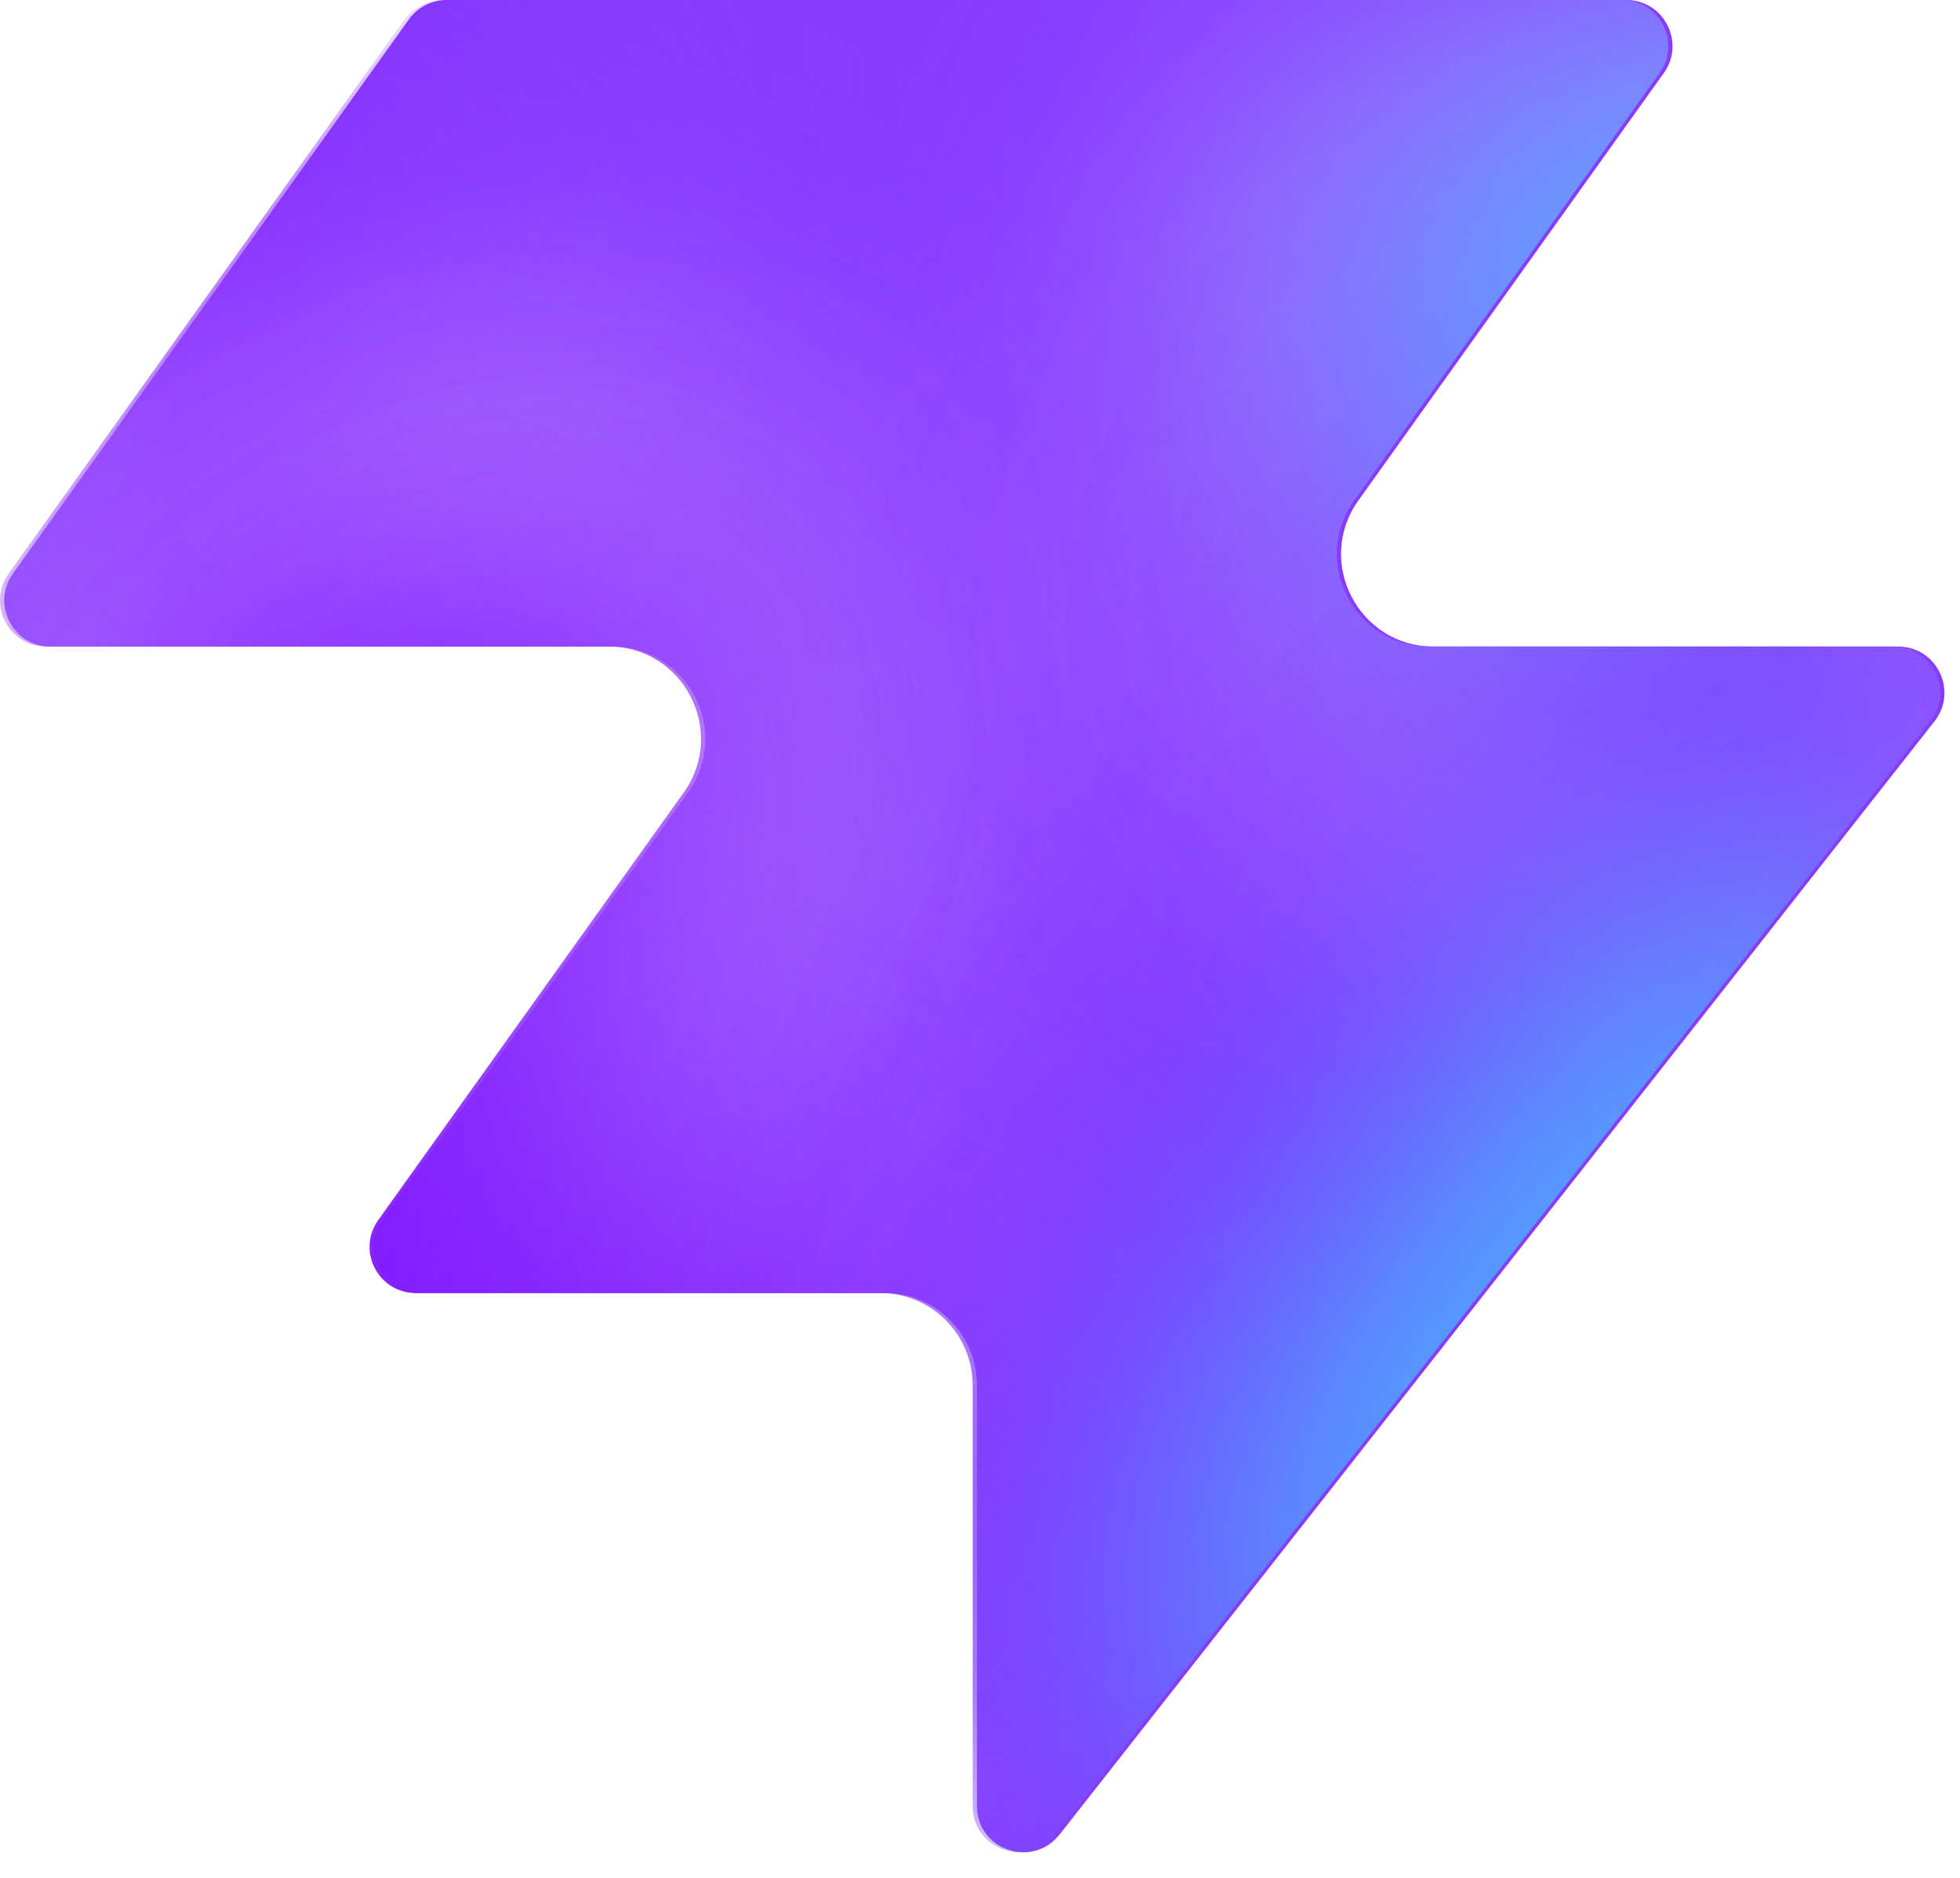
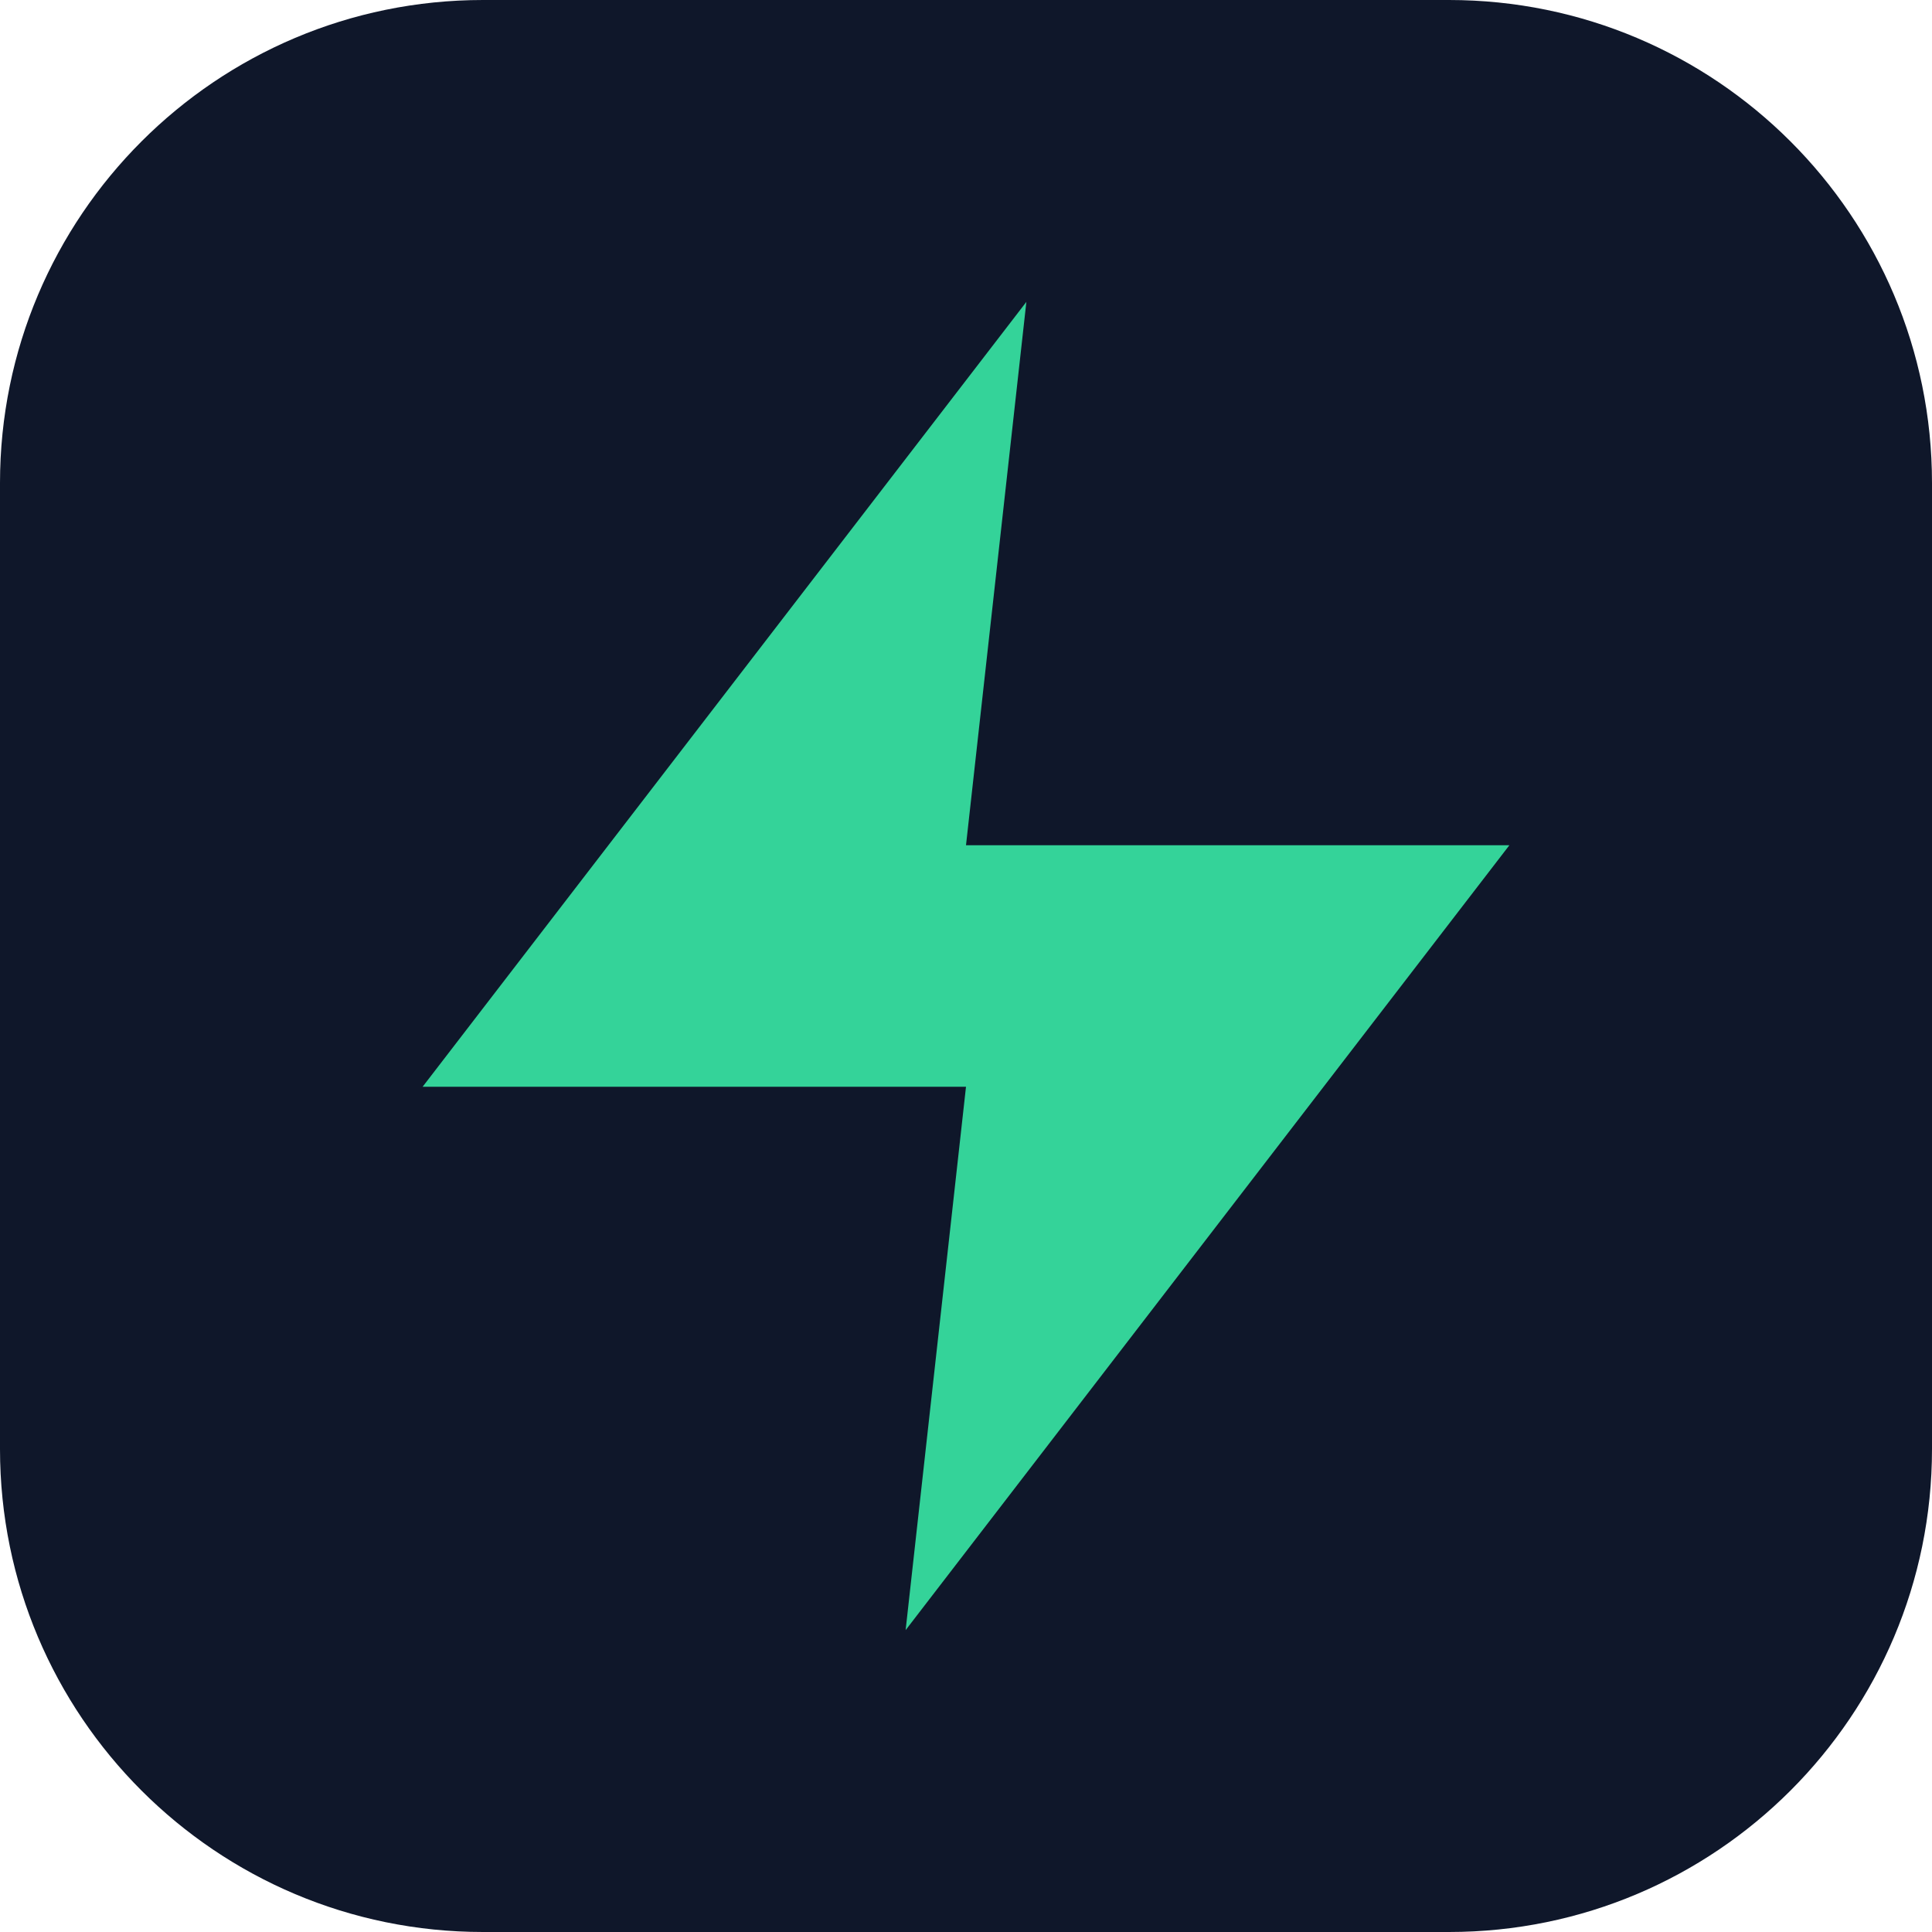
- <svg xmlns="http://www.w3.org/2000/svg" width="48" height="46" fill="none" viewBox="0 0 48 46">
-   <path fill="#863bff" d="M25.946 44.938c-.664.845-2.021.375-2.021-.698V33.937a2.26 2.26 0 0 0-2.262-2.262H10.287c-.92 0-1.456-1.04-.92-1.788l7.48-10.471c1.07-1.497 0-3.578-1.842-3.578H1.237c-.92 0-1.456-1.04-.92-1.788L10.013.474c.214-.297.556-.474.92-.474h28.894c.92 0 1.456 1.04.92 1.788l-7.48 10.471c-1.07 1.498 0 3.579 1.842 3.579h11.377c.943 0 1.473 1.088.89 1.83L25.947 44.94z" style="fill:#863bff;fill:color(display-p3 .525 .23 1);fill-opacity:1" />
-   <mask id="a" width="48" height="46" x="0" y="0" maskUnits="userSpaceOnUse" style="mask-type:alpha">
-     <path fill="#000" d="M25.842 44.938c-.664.844-2.021.375-2.021-.698V33.937a2.26 2.26 0 0 0-2.262-2.262H10.183c-.92 0-1.456-1.04-.92-1.788l7.48-10.471c1.07-1.498 0-3.579-1.842-3.579H1.133c-.92 0-1.456-1.04-.92-1.787L9.91.473c.214-.297.556-.474.92-.474h28.894c.92 0 1.456 1.04.92 1.788l-7.48 10.471c-1.07 1.498 0 3.578 1.842 3.578h11.377c.943 0 1.473 1.088.89 1.832L25.843 44.94z" style="fill:#000;fill-opacity:1" />
-   </mask>
-   <g mask="url(#a)">
-     <g filter="url(#b)">
-       <ellipse cx="5.508" cy="14.704" fill="#ede6ff" rx="5.508" ry="14.704" style="fill:#ede6ff;fill:color(display-p3 .927 .903 1);fill-opacity:1" transform="matrix(.00324 1 1 -.00324 -4.47 31.516)" />
-     </g>
-     <g filter="url(#c)">
-       <ellipse cx="10.399" cy="29.851" fill="#ede6ff" rx="10.399" ry="29.851" style="fill:#ede6ff;fill:color(display-p3 .927 .903 1);fill-opacity:1" transform="matrix(.00324 1 1 -.00324 -39.328 7.883)" />
-     </g>
-     <g filter="url(#d)">
-       <ellipse cx="5.508" cy="30.487" fill="#7e14ff" rx="5.508" ry="30.487" style="fill:#7e14ff;fill:color(display-p3 .492 .077 1);fill-opacity:1" transform="rotate(89.814 -25.913 -14.639)scale(1 -1)" />
-     </g>
-     <g filter="url(#e)">
-       <ellipse cx="5.508" cy="30.599" fill="#7e14ff" rx="5.508" ry="30.599" style="fill:#7e14ff;fill:color(display-p3 .492 .077 1);fill-opacity:1" transform="rotate(89.814 -32.644 -3.334)scale(1 -1)" />
-     </g>
-     <g filter="url(#f)">
-       <ellipse cx="5.508" cy="30.599" fill="#7e14ff" rx="5.508" ry="30.599" style="fill:#7e14ff;fill:color(display-p3 .492 .077 1);fill-opacity:1" transform="matrix(.00324 1 1 -.00324 -34.34 30.47)" />
-     </g>
-     <g filter="url(#g)">
-       <ellipse cx="14.072" cy="22.078" fill="#ede6ff" rx="14.072" ry="22.078" style="fill:#ede6ff;fill:color(display-p3 .927 .903 1);fill-opacity:1" transform="rotate(93.35 24.506 48.493)scale(-1 1)" />
-     </g>
-     <g filter="url(#h)">
-       <ellipse cx="3.47" cy="21.501" fill="#7e14ff" rx="3.47" ry="21.501" style="fill:#7e14ff;fill:color(display-p3 .492 .077 1);fill-opacity:1" transform="rotate(89.009 28.708 47.59)scale(-1 1)" />
-     </g>
-     <g filter="url(#i)">
-       <ellipse cx="3.47" cy="21.501" fill="#7e14ff" rx="3.47" ry="21.501" style="fill:#7e14ff;fill:color(display-p3 .492 .077 1);fill-opacity:1" transform="rotate(89.009 28.708 47.59)scale(-1 1)" />
-     </g>
-     <g filter="url(#j)">
-       <ellipse cx=".387" cy="8.972" fill="#7e14ff" rx="4.407" ry="29.108" style="fill:#7e14ff;fill:color(display-p3 .492 .077 1);fill-opacity:1" transform="rotate(39.51 .387 8.972)" />
-     </g>
-     <g filter="url(#k)">
-       <ellipse cx="47.523" cy="-6.092" fill="#7e14ff" rx="4.407" ry="29.108" style="fill:#7e14ff;fill:color(display-p3 .492 .077 1);fill-opacity:1" transform="rotate(37.892 47.523 -6.092)" />
-     </g>
-     <g filter="url(#l)">
-       <ellipse cx="41.412" cy="6.333" fill="#47bfff" rx="5.971" ry="9.665" style="fill:#47bfff;fill:color(display-p3 .28 .748 1);fill-opacity:1" transform="rotate(37.892 41.412 6.333)" />
-     </g>
-     <g filter="url(#m)">
-       <ellipse cx="-1.879" cy="38.332" fill="#7e14ff" rx="4.407" ry="29.108" style="fill:#7e14ff;fill:color(display-p3 .492 .077 1);fill-opacity:1" transform="rotate(37.892 -1.88 38.332)" />
-     </g>
-     <g filter="url(#n)">
-       <ellipse cx="-1.879" cy="38.332" fill="#7e14ff" rx="4.407" ry="29.108" style="fill:#7e14ff;fill:color(display-p3 .492 .077 1);fill-opacity:1" transform="rotate(37.892 -1.88 38.332)" />
-     </g>
-     <g filter="url(#o)">
-       <ellipse cx="35.651" cy="29.907" fill="#7e14ff" rx="4.407" ry="29.108" style="fill:#7e14ff;fill:color(display-p3 .492 .077 1);fill-opacity:1" transform="rotate(37.892 35.651 29.907)" />
-     </g>
-     <g filter="url(#p)">
-       <ellipse cx="38.418" cy="32.4" fill="#47bfff" rx="5.971" ry="15.297" style="fill:#47bfff;fill:color(display-p3 .28 .748 1);fill-opacity:1" transform="rotate(37.892 38.418 32.4)" />
-     </g>
-   </g>
-   <defs>
-     <filter id="b" width="60.045" height="41.654" x="-19.77" y="16.149" color-interpolation-filters="sRGB" filterUnits="userSpaceOnUse">
-       <feFlood flood-opacity="0" result="BackgroundImageFix" />
-       <feBlend in="SourceGraphic" in2="BackgroundImageFix" result="shape" />
-       <feGaussianBlur result="effect1_foregroundBlur_2002_17158" stdDeviation="7.659" />
-     </filter>
-     <filter id="c" width="90.34" height="51.437" x="-54.613" y="-7.533" color-interpolation-filters="sRGB" filterUnits="userSpaceOnUse">
-       <feFlood flood-opacity="0" result="BackgroundImageFix" />
-       <feBlend in="SourceGraphic" in2="BackgroundImageFix" result="shape" />
-       <feGaussianBlur result="effect1_foregroundBlur_2002_17158" stdDeviation="7.659" />
-     </filter>
-     <filter id="d" width="79.355" height="29.4" x="-49.64" y="2.03" color-interpolation-filters="sRGB" filterUnits="userSpaceOnUse">
-       <feFlood flood-opacity="0" result="BackgroundImageFix" />
-       <feBlend in="SourceGraphic" in2="BackgroundImageFix" result="shape" />
-       <feGaussianBlur result="effect1_foregroundBlur_2002_17158" stdDeviation="4.596" />
-     </filter>
-     <filter id="e" width="79.579" height="29.4" x="-45.045" y="20.029" color-interpolation-filters="sRGB" filterUnits="userSpaceOnUse">
-       <feFlood flood-opacity="0" result="BackgroundImageFix" />
-       <feBlend in="SourceGraphic" in2="BackgroundImageFix" result="shape" />
-       <feGaussianBlur result="effect1_foregroundBlur_2002_17158" stdDeviation="4.596" />
-     </filter>
-     <filter id="f" width="79.579" height="29.4" x="-43.513" y="21.178" color-interpolation-filters="sRGB" filterUnits="userSpaceOnUse">
-       <feFlood flood-opacity="0" result="BackgroundImageFix" />
-       <feBlend in="SourceGraphic" in2="BackgroundImageFix" result="shape" />
-       <feGaussianBlur result="effect1_foregroundBlur_2002_17158" stdDeviation="4.596" />
-     </filter>
-     <filter id="g" width="74.749" height="58.852" x="15.756" y="-17.901" color-interpolation-filters="sRGB" filterUnits="userSpaceOnUse">
-       <feFlood flood-opacity="0" result="BackgroundImageFix" />
-       <feBlend in="SourceGraphic" in2="BackgroundImageFix" result="shape" />
-       <feGaussianBlur result="effect1_foregroundBlur_2002_17158" stdDeviation="7.659" />
-     </filter>
-     <filter id="h" width="61.377" height="25.362" x="23.548" y="2.284" color-interpolation-filters="sRGB" filterUnits="userSpaceOnUse">
-       <feFlood flood-opacity="0" result="BackgroundImageFix" />
-       <feBlend in="SourceGraphic" in2="BackgroundImageFix" result="shape" />
-       <feGaussianBlur result="effect1_foregroundBlur_2002_17158" stdDeviation="4.596" />
-     </filter>
-     <filter id="i" width="61.377" height="25.362" x="23.548" y="2.284" color-interpolation-filters="sRGB" filterUnits="userSpaceOnUse">
-       <feFlood flood-opacity="0" result="BackgroundImageFix" />
-       <feBlend in="SourceGraphic" in2="BackgroundImageFix" result="shape" />
-       <feGaussianBlur result="effect1_foregroundBlur_2002_17158" stdDeviation="4.596" />
-     </filter>
-     <filter id="j" width="56.045" height="63.649" x="-27.636" y="-22.853" color-interpolation-filters="sRGB" filterUnits="userSpaceOnUse">
-       <feFlood flood-opacity="0" result="BackgroundImageFix" />
-       <feBlend in="SourceGraphic" in2="BackgroundImageFix" result="shape" />
-       <feGaussianBlur result="effect1_foregroundBlur_2002_17158" stdDeviation="4.596" />
-     </filter>
-     <filter id="k" width="54.814" height="64.646" x="20.116" y="-38.415" color-interpolation-filters="sRGB" filterUnits="userSpaceOnUse">
-       <feFlood flood-opacity="0" result="BackgroundImageFix" />
-       <feBlend in="SourceGraphic" in2="BackgroundImageFix" result="shape" />
-       <feGaussianBlur result="effect1_foregroundBlur_2002_17158" stdDeviation="4.596" />
-     </filter>
-     <filter id="l" width="33.541" height="35.313" x="24.641" y="-11.323" color-interpolation-filters="sRGB" filterUnits="userSpaceOnUse">
-       <feFlood flood-opacity="0" result="BackgroundImageFix" />
-       <feBlend in="SourceGraphic" in2="BackgroundImageFix" result="shape" />
-       <feGaussianBlur result="effect1_foregroundBlur_2002_17158" stdDeviation="4.596" />
-     </filter>
-     <filter id="m" width="54.814" height="64.646" x="-29.286" y="6.009" color-interpolation-filters="sRGB" filterUnits="userSpaceOnUse">
-       <feFlood flood-opacity="0" result="BackgroundImageFix" />
-       <feBlend in="SourceGraphic" in2="BackgroundImageFix" result="shape" />
-       <feGaussianBlur result="effect1_foregroundBlur_2002_17158" stdDeviation="4.596" />
-     </filter>
-     <filter id="n" width="54.814" height="64.646" x="-29.286" y="6.009" color-interpolation-filters="sRGB" filterUnits="userSpaceOnUse">
-       <feFlood flood-opacity="0" result="BackgroundImageFix" />
-       <feBlend in="SourceGraphic" in2="BackgroundImageFix" result="shape" />
-       <feGaussianBlur result="effect1_foregroundBlur_2002_17158" stdDeviation="4.596" />
-     </filter>
-     <filter id="o" width="54.814" height="64.646" x="8.244" y="-2.416" color-interpolation-filters="sRGB" filterUnits="userSpaceOnUse">
-       <feFlood flood-opacity="0" result="BackgroundImageFix" />
-       <feBlend in="SourceGraphic" in2="BackgroundImageFix" result="shape" />
-       <feGaussianBlur result="effect1_foregroundBlur_2002_17158" stdDeviation="4.596" />
-     </filter>
-     <filter id="p" width="39.409" height="43.623" x="18.713" y="10.588" color-interpolation-filters="sRGB" filterUnits="userSpaceOnUse">
-       <feFlood flood-opacity="0" result="BackgroundImageFix" />
-       <feBlend in="SourceGraphic" in2="BackgroundImageFix" result="shape" />
-       <feGaussianBlur result="effect1_foregroundBlur_2002_17158" stdDeviation="4.596" />
-     </filter>
-   </defs>
+ <svg xmlns="http://www.w3.org/2000/svg" viewBox="0 0 32 32" fill="none">
+   <rect width="32" height="32" rx="8" fill="#0F172A" />
+   <polygon points="17 5 7 18 16 18 15 27 25 14 16 14 17 5" fill="#34D399" />
</svg>
